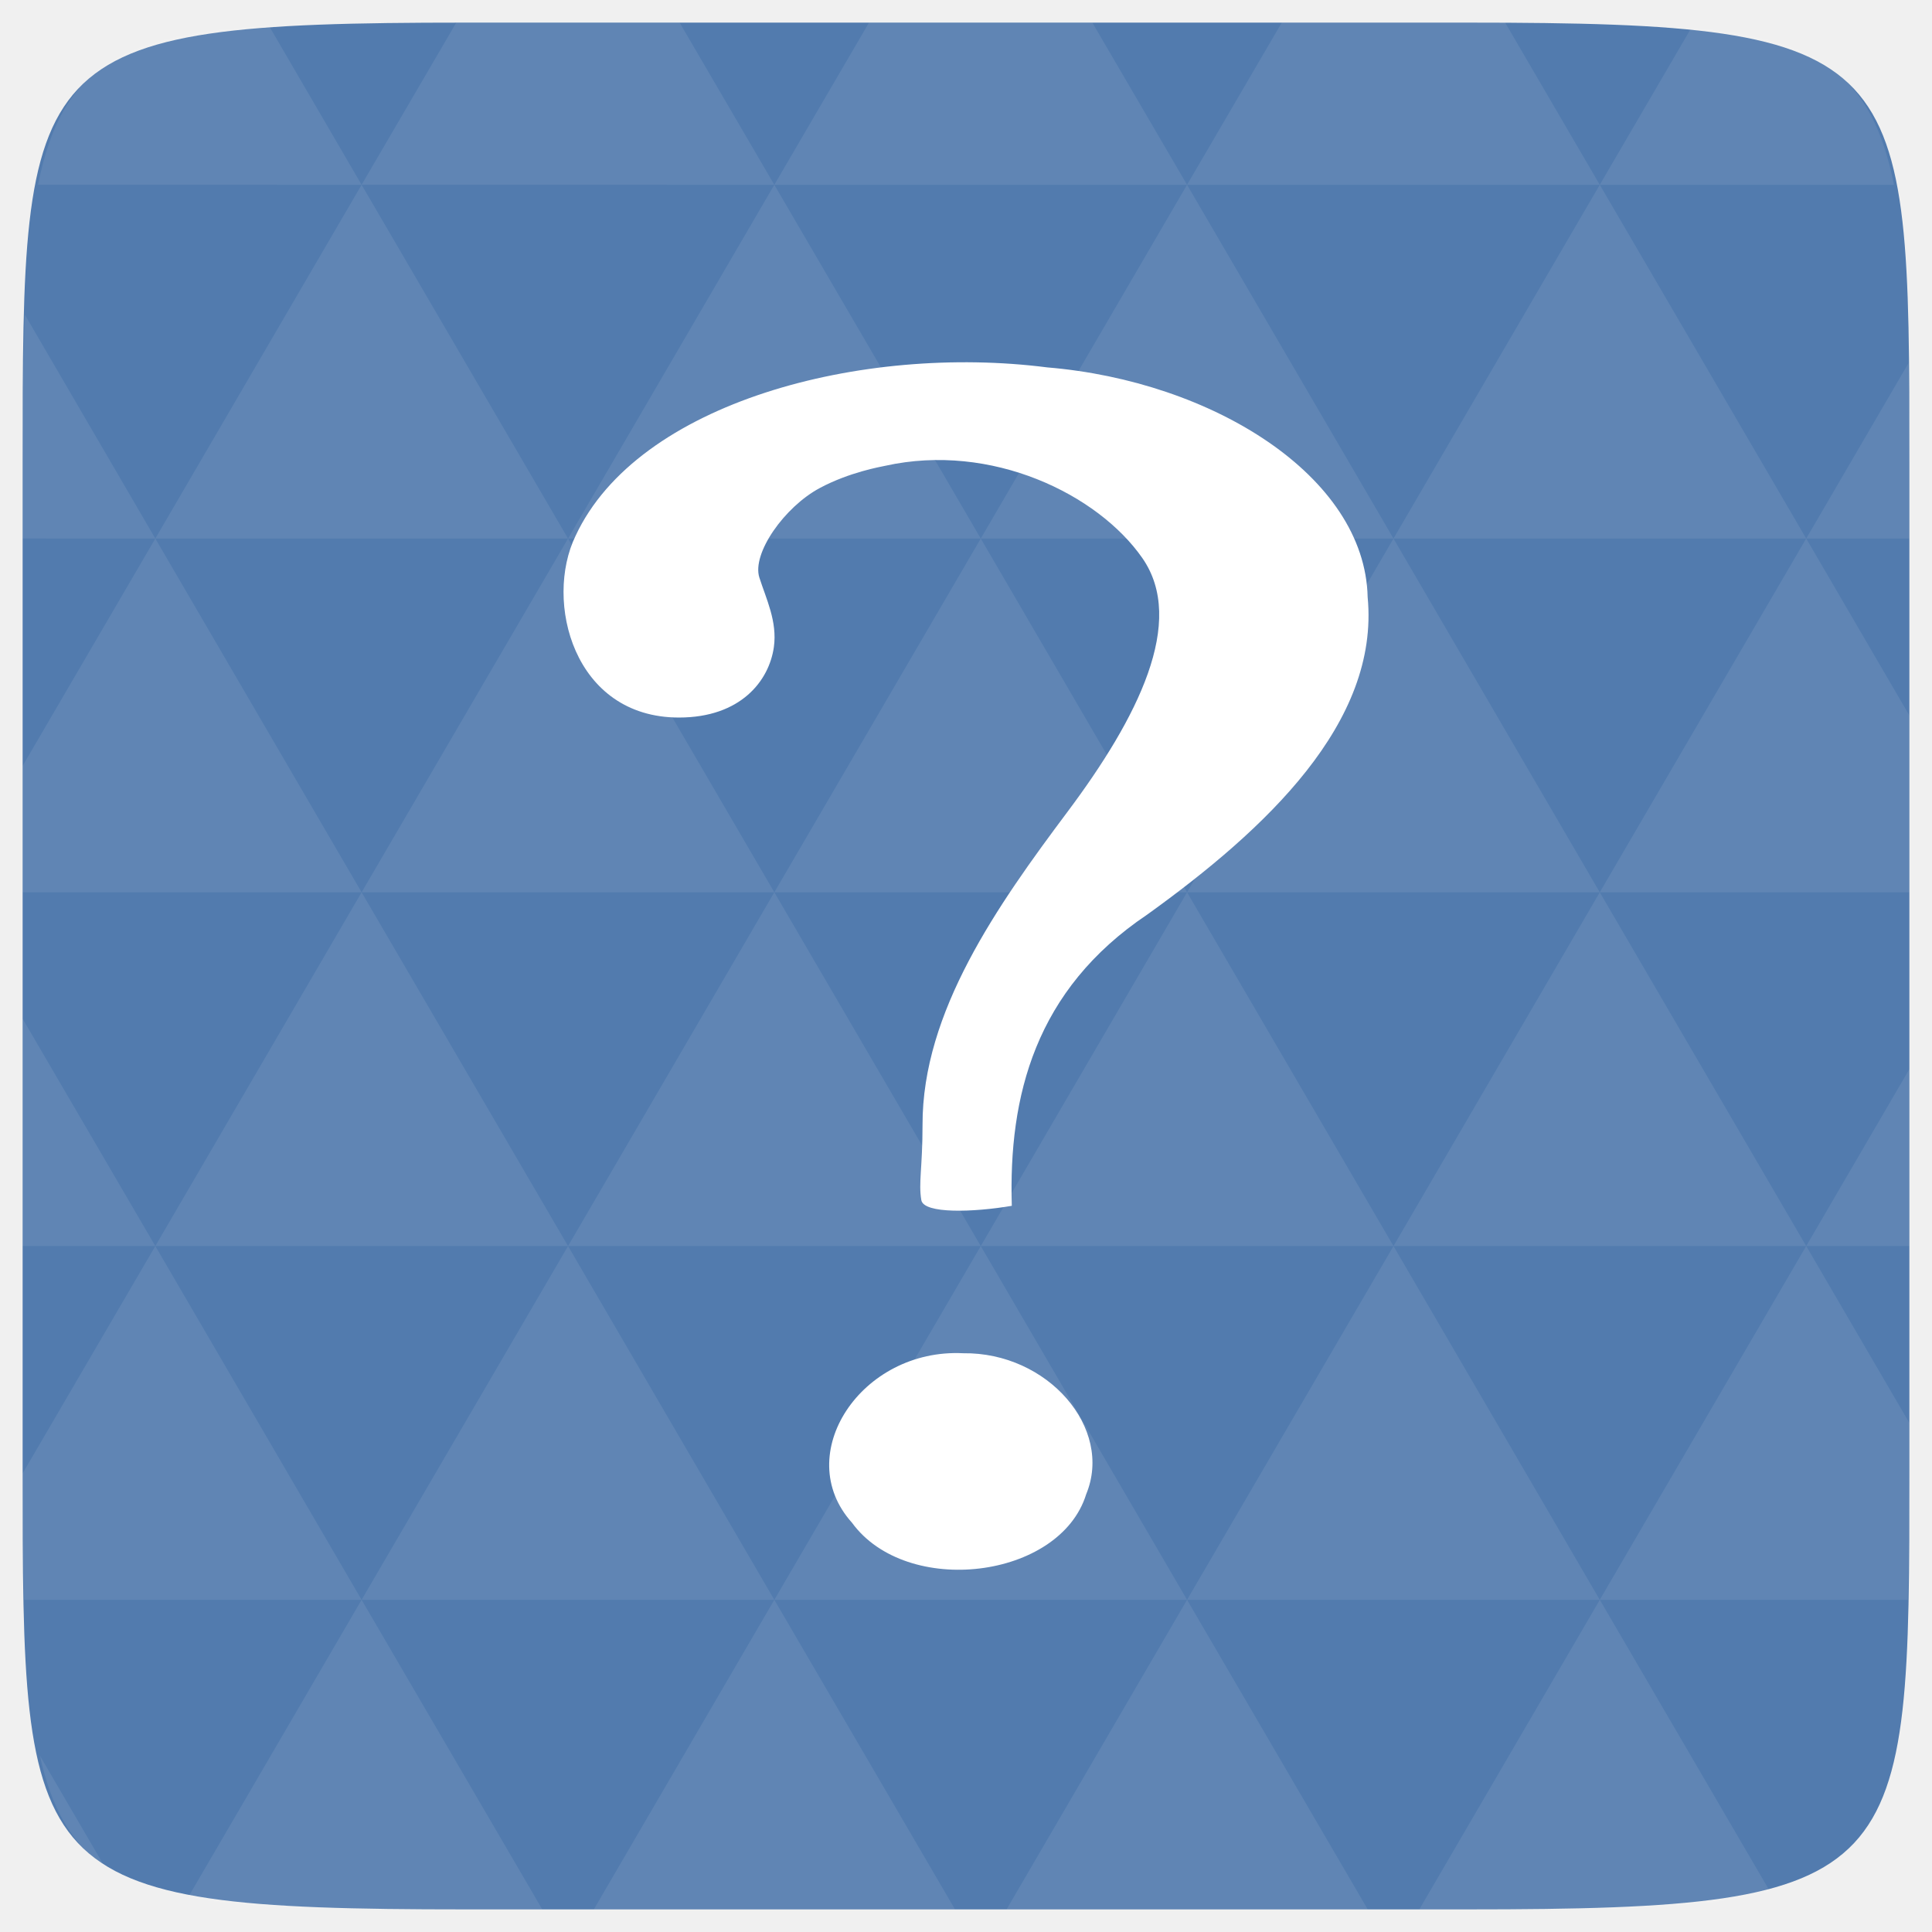
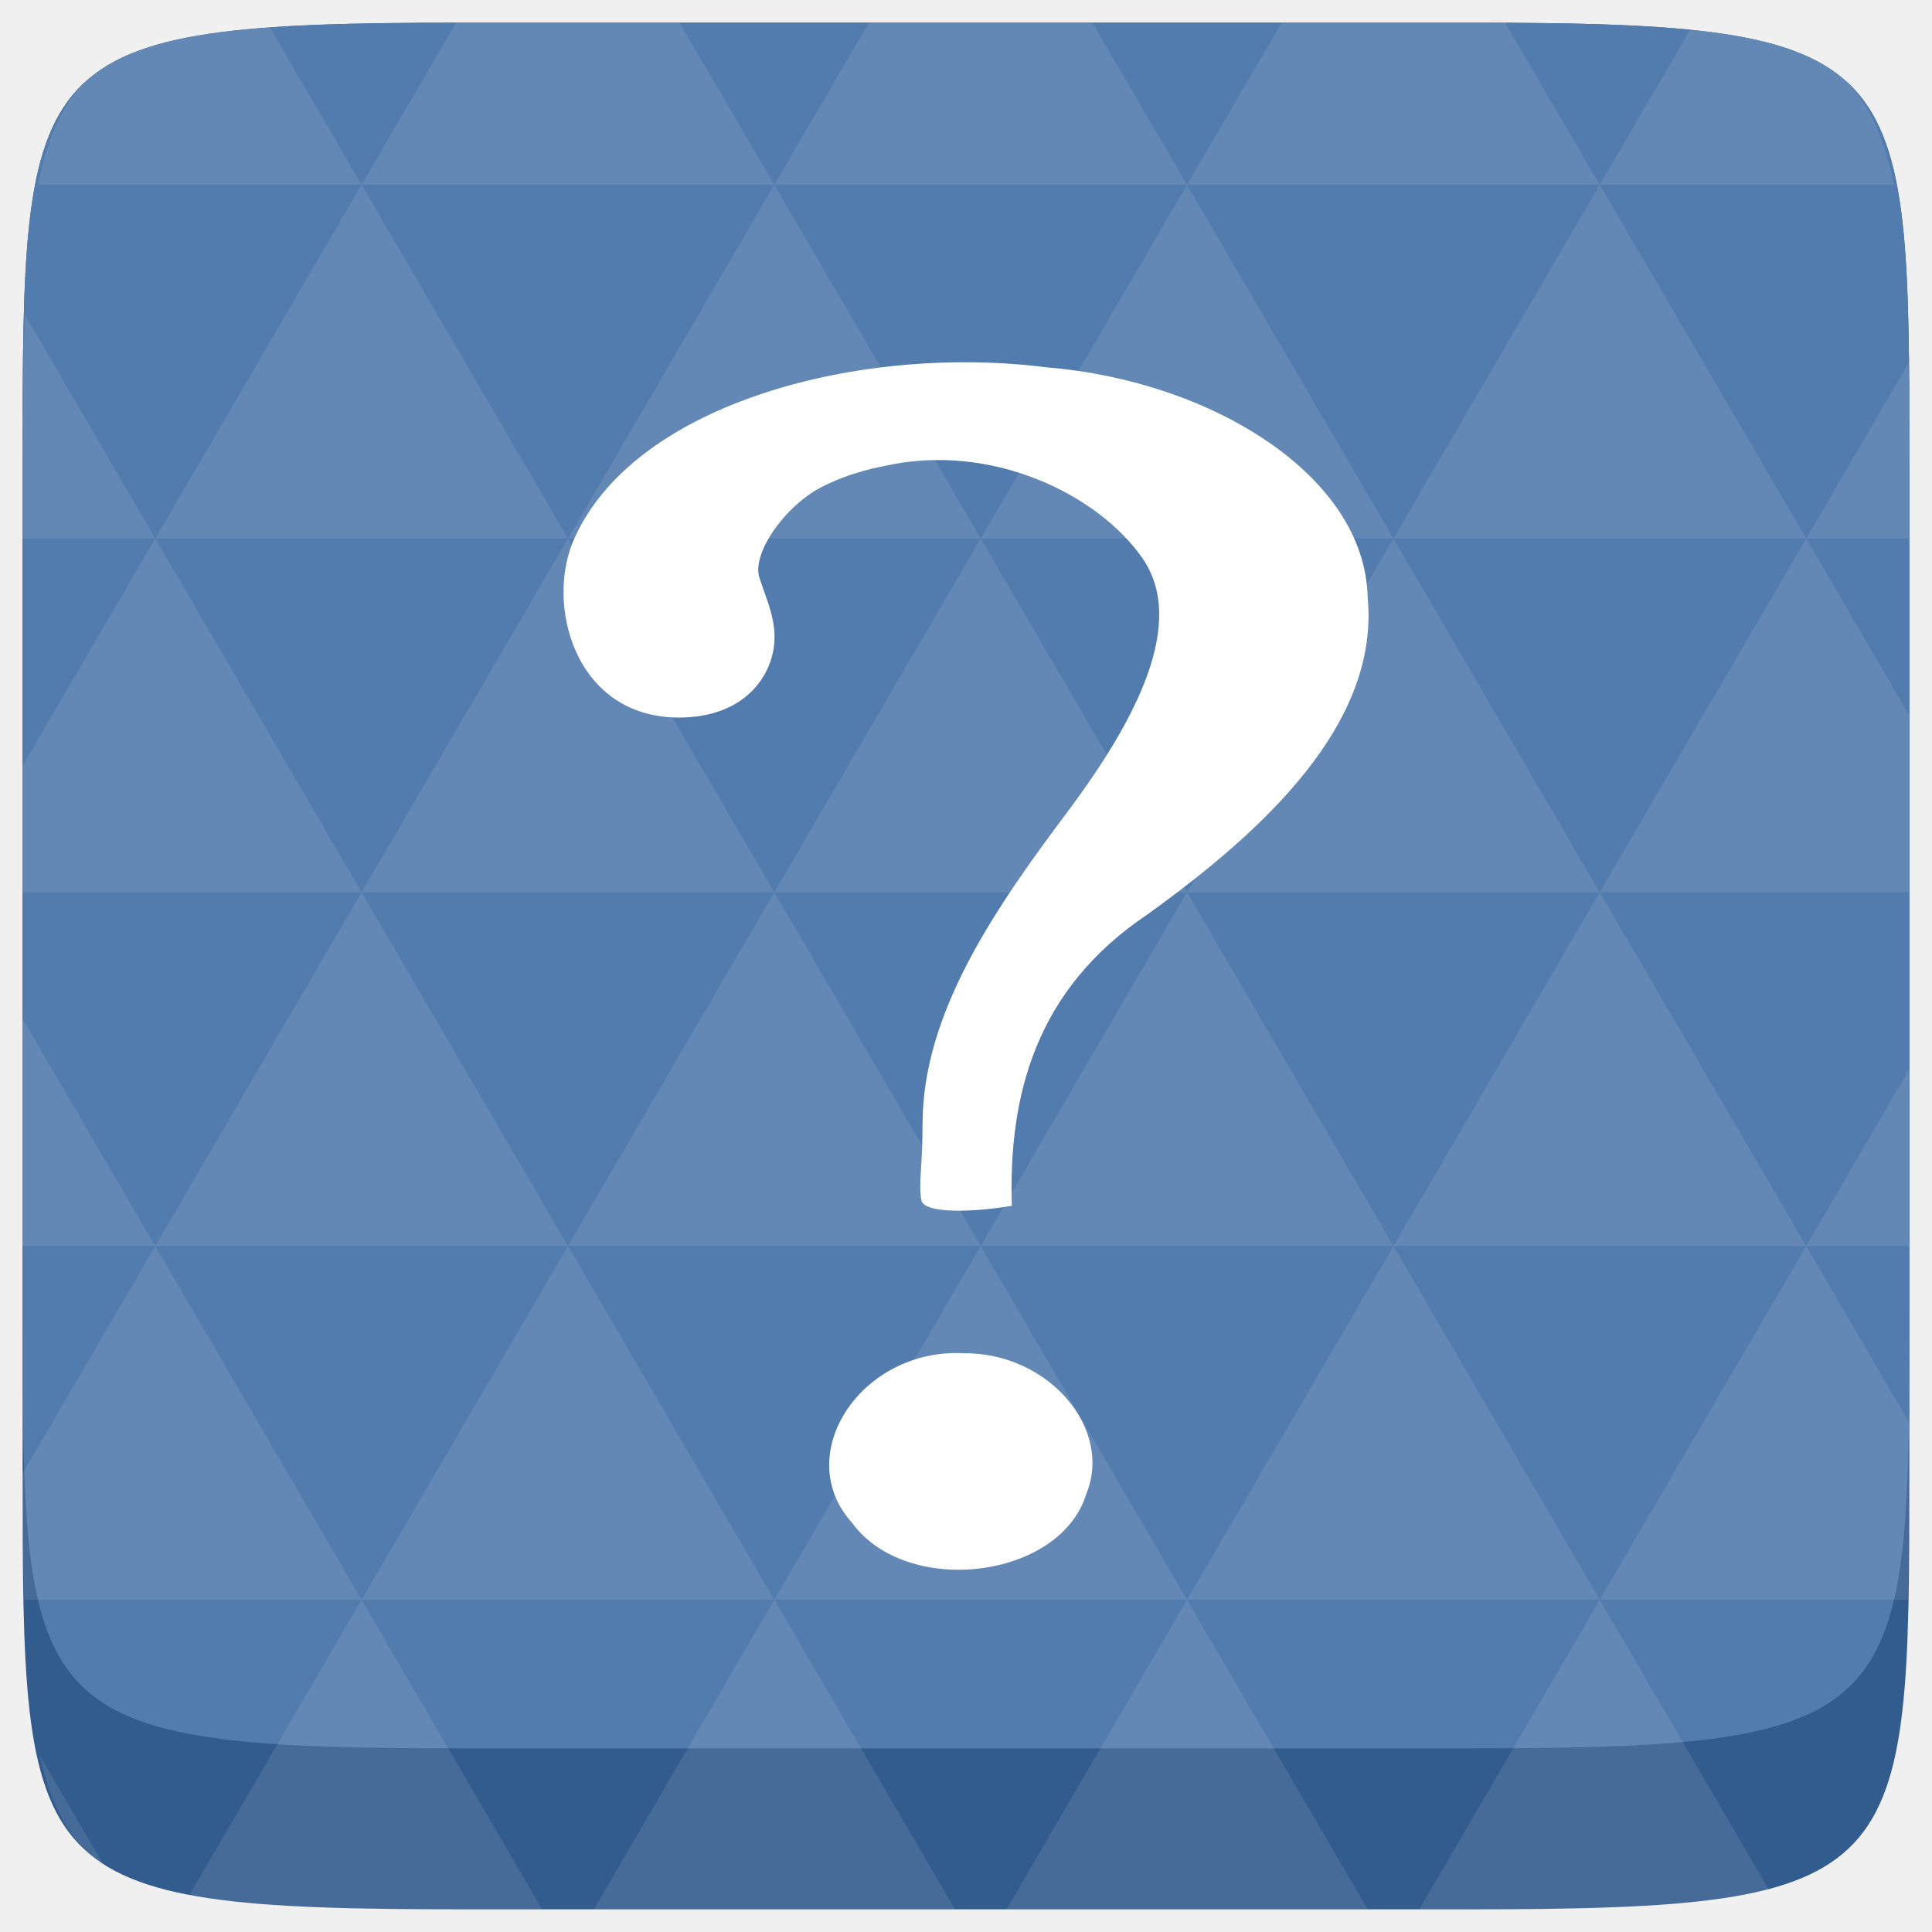
<svg xmlns="http://www.w3.org/2000/svg" width="48" height="48" viewBox="0 0 48 48" id="svg2" version="1.1">
-   <defs id="defs11923" />
-   <path fill="#808080" d="M 47.438 11.547 L 47.438 36.453 C 47.438 46.703 47.438 47.438 36.453 47.438 L 11.551 47.438 C 0.562 47.438 0.562 46.703 0.562 36.453 L 0.562 11.547 C 0.562 1.297 0.562 0.562 11.551 0.562 L 36.453 0.562 C 47.438 0.562 47.438 1.297 47.438 11.547 Z " id="path11" style="fill:#527bae;fill-opacity:1" />
-   <path id="path15" d="m 38.266,47.438 c 2.543,-0.012 4.379,-0.082 5.711,-0.441 l -4.23,-7.25 -4.484,7.691 1.191,0 c 0.641,0 1.242,0 1.812,0 z m 1.48,-7.691 -5.125,-8.789 -5.129,8.789 z m 0,0 7.652,0 c 0.031,-0.973 0.039,-2.062 0.039,-3.297 l 0,-1.098 -2.562,-4.395 z m 5.129,-8.789 -5.129,-8.789 -5.125,8.789 z m 0,0 2.562,0 0,-4.395 z m -10.254,0 -5.129,-8.789 -5.125,8.789 z m -10.254,0 -5.129,8.789 10.254,0 z m 0,0 -5.129,-8.789 -5.125,8.789 z m -10.254,0 -5.129,8.789 10.254,0 z m 0,0 -5.129,-8.789 -5.125,8.789 z m -10.254,0 -3.297,5.648 c 0,1.168 0.012,2.211 0.039,3.141 l 8.383,0 z m 0,0 -3.297,-5.648 0,5.648 z m 5.125,8.789 -4.312,7.395 c 1.598,0.293 3.809,0.297 6.879,0.297 l 1.922,0 z m 0,-17.578 -5.125,-8.789 -3.297,5.648 0,3.141 z m 0,0 10.254,0 -5.125,-8.789 z m 5.129,-8.789 -5.129,-8.789 -5.125,8.789 z m 0,0 10.254,0 -5.129,-8.789 z m 5.125,-8.789 -2.352,-4.027 -5.336,0 c -0.078,0 -0.141,0 -0.215,0 L 8.984,4.59 z m 0,0 10.254,0 -2.352,-4.027 -5.551,0 z m 10.254,0 10.254,0 L 37.395,0.562 c -0.312,0 -0.609,0 -0.941,0 l -4.609,0 z m 0,0 -5.125,8.789 10.254,0 z m 5.129,8.789 10.254,0 -5.129,-8.789 z m 0,0 -5.129,8.789 10.254,0 z m 5.125,8.789 7.691,0 0,-4.395 -2.562,-4.395 z m 5.129,-8.789 2.562,0 0,-1.832 c 0,-0.914 -0.008,-1.75 -0.023,-2.523 z m -15.383,8.789 -5.125,-8.789 -5.129,8.789 z m 10.254,-17.578 7.309,0 C 46.5,1.832 45.168,0.961 42.023,0.688 z m -30.762,0 L 6.68,0.637 C 3.02,0.844 1.539,1.633 0.945,4.59 z m -5.125,8.789 L 0.621,7.824 C 0.578,8.898 0.562,10.133 0.562,11.547 l 0,1.832 z m 15.379,26.367 -4.484,7.691 8.973,0 z m 10.254,0 -4.484,7.691 8.973,0 z M 2.594,46.367 0.992,43.621 c 0.293,1.316 0.785,2.18 1.602,2.746 z" style="fill:#ffffff;fill-opacity:0.082" />
+   <defs id="defs7" />
+   <path d="m 47.437,11.547 0,24.906 c 0,10.25 0,10.984 -10.984,10.984 l -24.902,0 C 0.562,47.438 0.562,46.704 0.562,36.454 l 0,-24.906 c 0,-10.25 0,-10.984 10.988,-10.984 l 24.902,0 C 47.437,0.563 47.437,1.297 47.437,11.547 z" id="path11-8" style="fill:#325b8e;fill-opacity:1" />
+   <path d="m 47.437,11.547 0,20.907 c 0,10.25 0,10.984 -10.984,10.984 l -24.902,0 C 0.562,43.438 0.562,42.704 0.562,32.454 l 0,-20.907 c 0,-10.25 0,-10.984 10.988,-10.984 l 24.902,0 C 47.437,0.563 47.437,1.297 47.437,11.547 z" id="path11" style="fill:#527bae;fill-opacity:1" />
+   <path id="path15" d="m 38.265,47.438 c 2.543,-0.012 4.379,-0.082 5.711,-0.441 l -4.23,-7.25 -4.484,7.691 1.191,0 c 0.641,0 1.242,0 1.812,0 z m 1.48,-7.691 -5.125,-8.789 -5.129,8.789 z m 0,0 7.652,0 c 0.031,-0.973 0.039,-2.062 0.039,-3.297 l 0,-1.098 -2.562,-4.395 z m 5.129,-8.789 -5.129,-8.789 -5.125,8.789 z m 0,0 2.562,0 0,-4.395 z m -10.254,0 -5.129,-8.789 -5.125,8.789 z m -10.254,0 -5.129,8.789 10.254,0 z m 0,0 -5.129,-8.789 -5.125,8.789 z m -10.254,0 -5.129,8.789 10.254,0 z m 0,0 -5.129,-8.789 -5.125,8.789 z m -10.254,0 L 0.562,36.606 c 0,1.168 0.012,2.211 0.039,3.141 l 8.383,0 z m 0,0 -3.297,-5.648 0,5.648 z m 5.125,8.789 -4.312,7.395 C 6.269,47.434 8.48,47.438 11.55,47.438 l 1.922,0 z m 0,-17.578 -5.125,-8.789 -3.297,5.648 0,3.141 z m 0,0 10.254,0 -5.125,-8.789 z m 5.129,-8.789 -5.129,-8.789 -5.125,8.789 z m 0,0 10.254,0 -5.129,-8.789 z m 5.125,-8.789 -2.352,-4.027 -5.336,0 c -0.078,0 -0.141,0 -0.215,0 l -2.352,4.027 z m 0,0 10.254,0 -2.352,-4.027 -5.551,0 z m 10.254,0 10.254,0 -2.352,-4.027 c -0.312,0 -0.609,0 -0.941,0 l -4.609,0 z m 0,0 -5.125,8.789 10.254,0 z m 5.129,8.789 10.254,0 -5.129,-8.789 z m 0,0 -5.129,8.789 10.254,0 z m 5.125,8.789 7.691,0 0,-4.395 -2.562,-4.395 z m 5.129,-8.789 2.562,0 0,-1.832 c 0,-0.914 -0.008,-1.75 -0.023,-2.523 z m -15.383,8.789 -5.125,-8.789 -5.129,8.789 z m 10.254,-17.578 7.309,0 C 46.499,1.833 45.167,0.961 42.023,0.688 z m -30.762,0 -2.305,-3.953 C 3.019,0.844 1.539,1.633 0.945,4.59 z M 3.859,13.379 0.621,7.825 C 0.578,8.899 0.562,10.133 0.562,11.547 l 0,1.832 z m 15.379,26.367 -4.484,7.691 8.973,0 z m 10.254,0 -4.484,7.691 8.973,0 z M 2.593,46.368 0.992,43.622 C 1.285,44.938 1.777,45.801 2.593,46.368 z" style="fill:#ffffff;fill-opacity:0.098" />
  <path style="fill:#ffffff" d="m 25.138,29.958 c -0.083,-2.722 0.578,-5.364 3.364,-7.235 2.942,-2.117 5.776,-4.765 5.477,-7.886 -0.065,-3.01 -3.865,-5.369 -7.959,-5.709 -4.605,-0.589 -10.178,0.867 -11.721,4.187 -0.783,1.615 -0.057,4.512 2.57,4.512 1.536,0 2.242,-0.916 2.358,-1.754 0.088,-0.634 -0.194,-1.2 -0.361,-1.724 -0.19,-0.597 0.62,-1.753 1.503,-2.225 0.737,-0.394 1.509,-0.526 1.622,-0.551 2.648,-0.587 5.287,0.71 6.388,2.289 1.101,1.579 -0.111,3.974 -1.854,6.303 -1.743,2.329 -3.613,4.975 -3.605,7.785 0,1.07 -0.103,1.433 -0.03,1.866 0.059,0.346 1.299,0.304 2.249,0.142 z m -1.208,3.663 c -2.532,-0.127 -4.284,2.522 -2.763,4.21 1.358,1.864 5.166,1.404 5.819,-0.707 0.679,-1.641 -0.954,-3.531 -3.056,-3.503 l 0,0 z" id="path11912" />
</svg>
